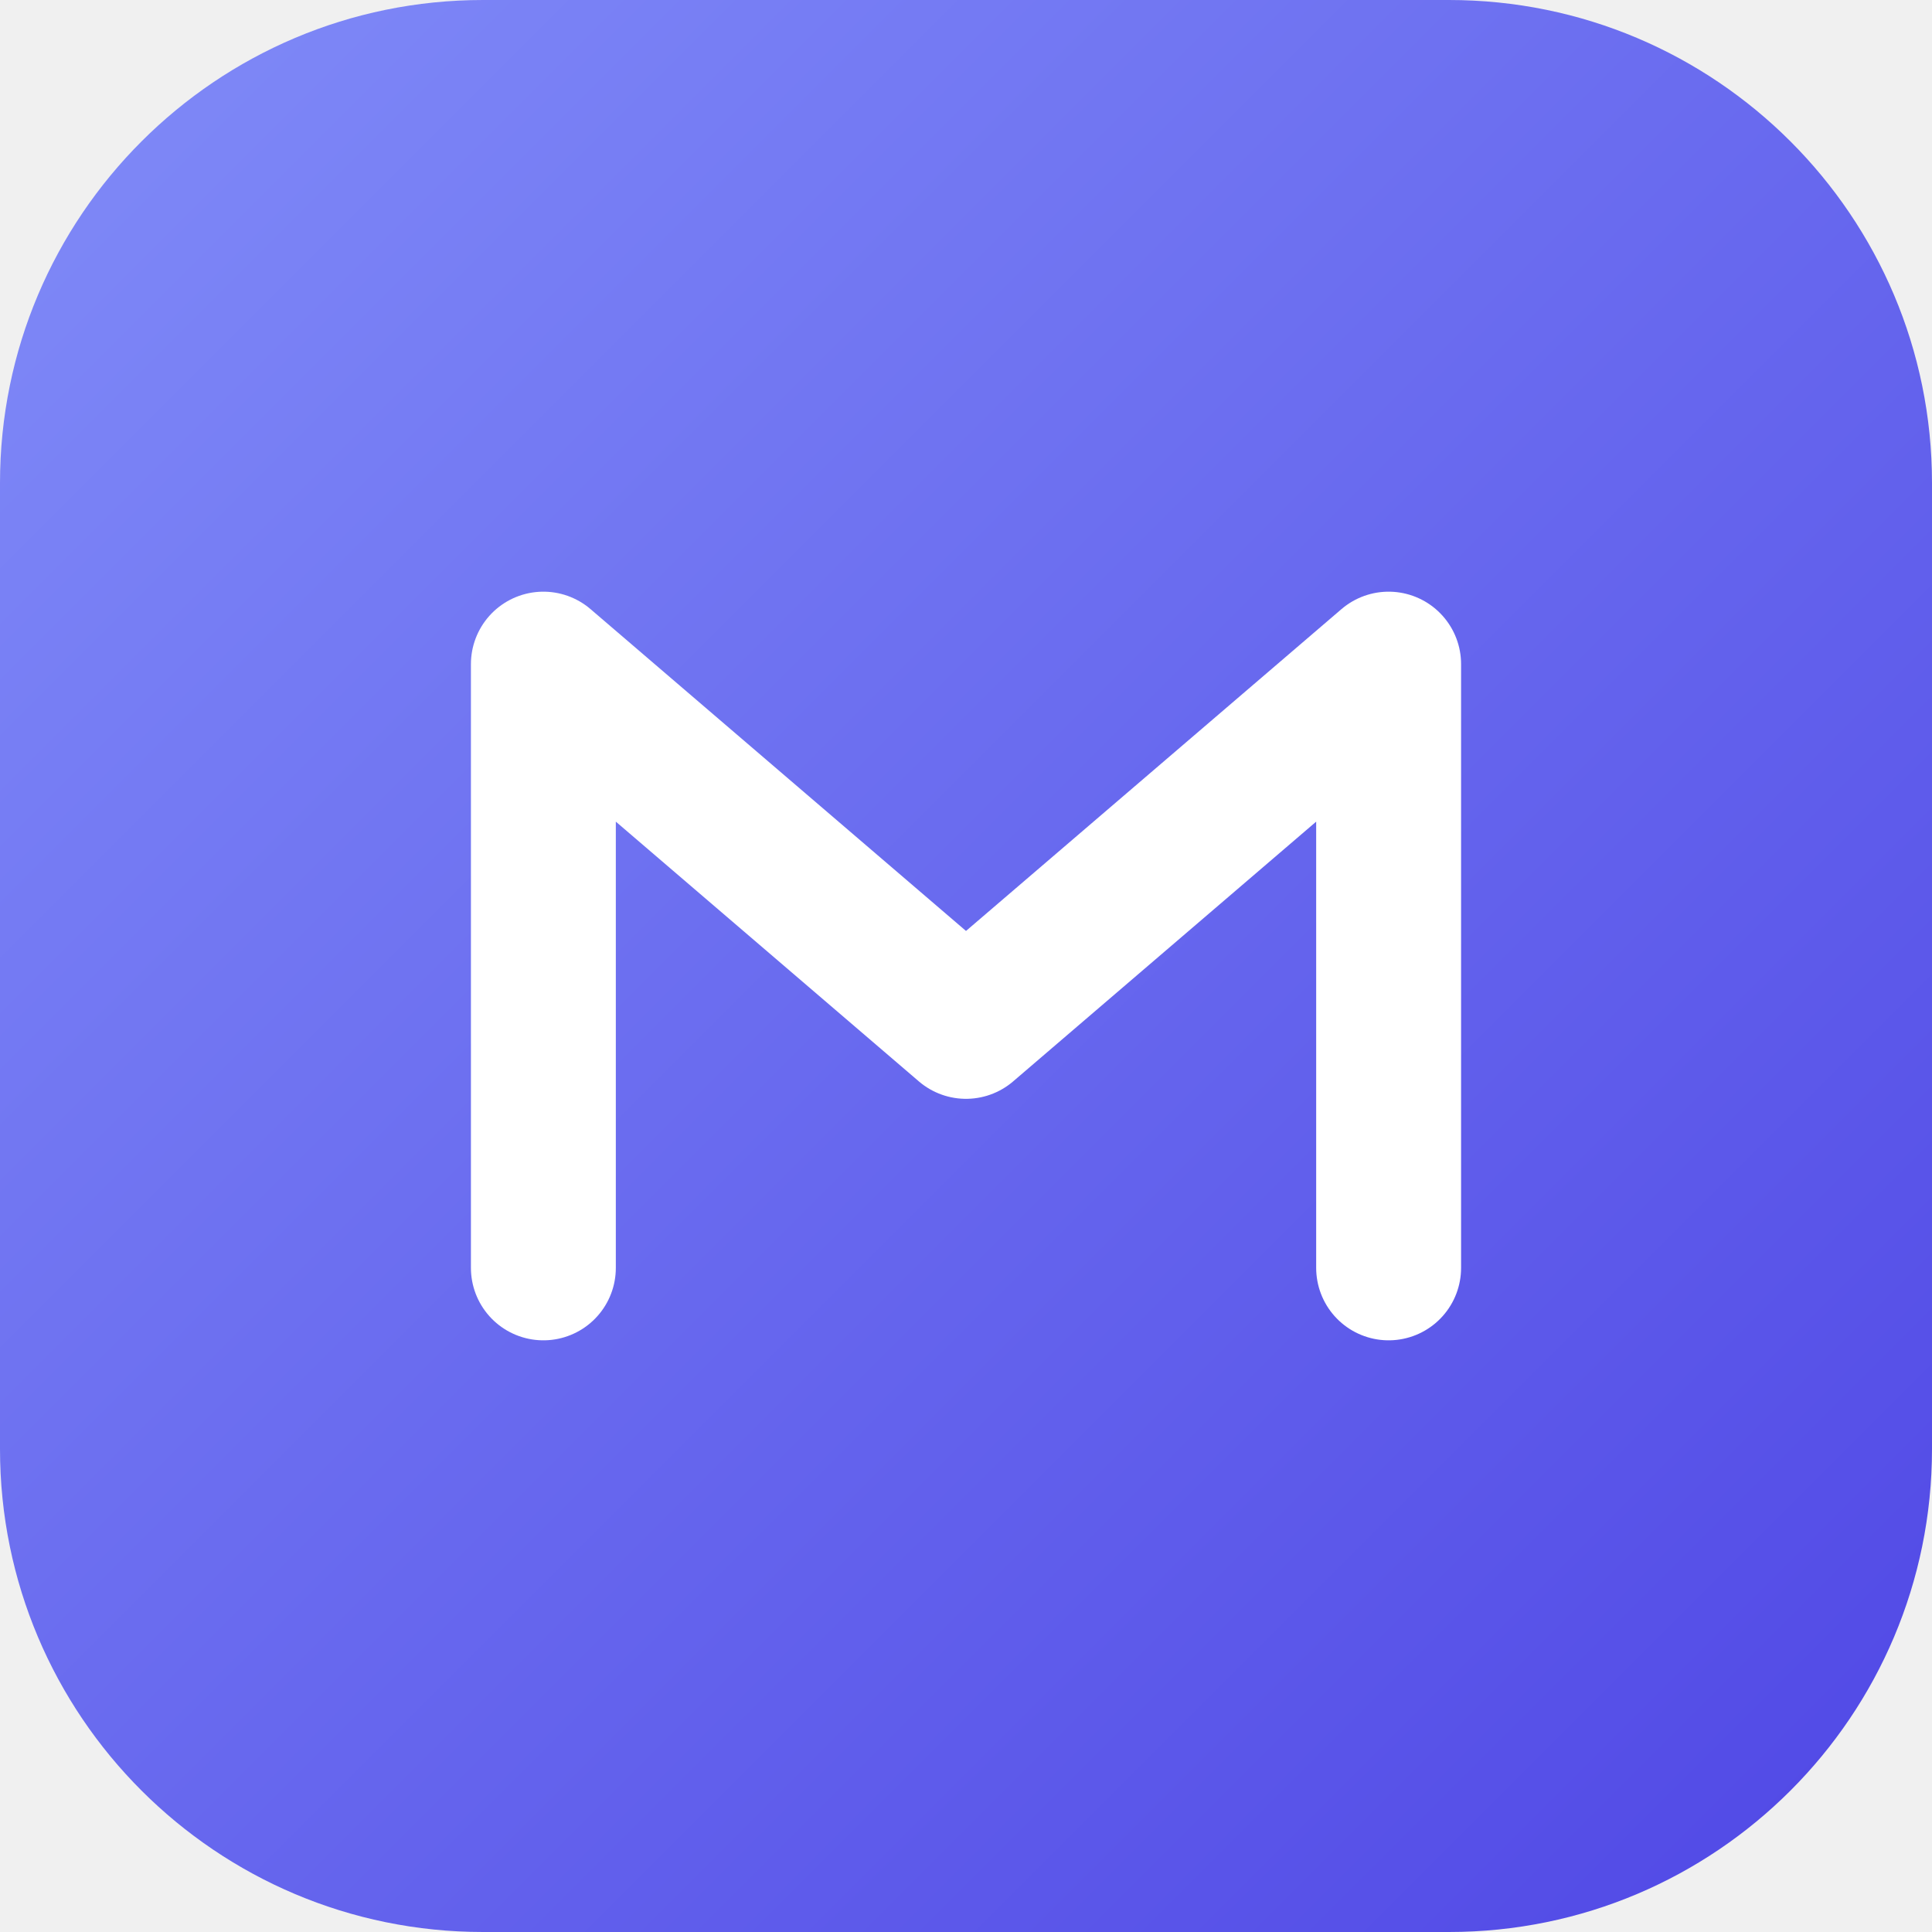
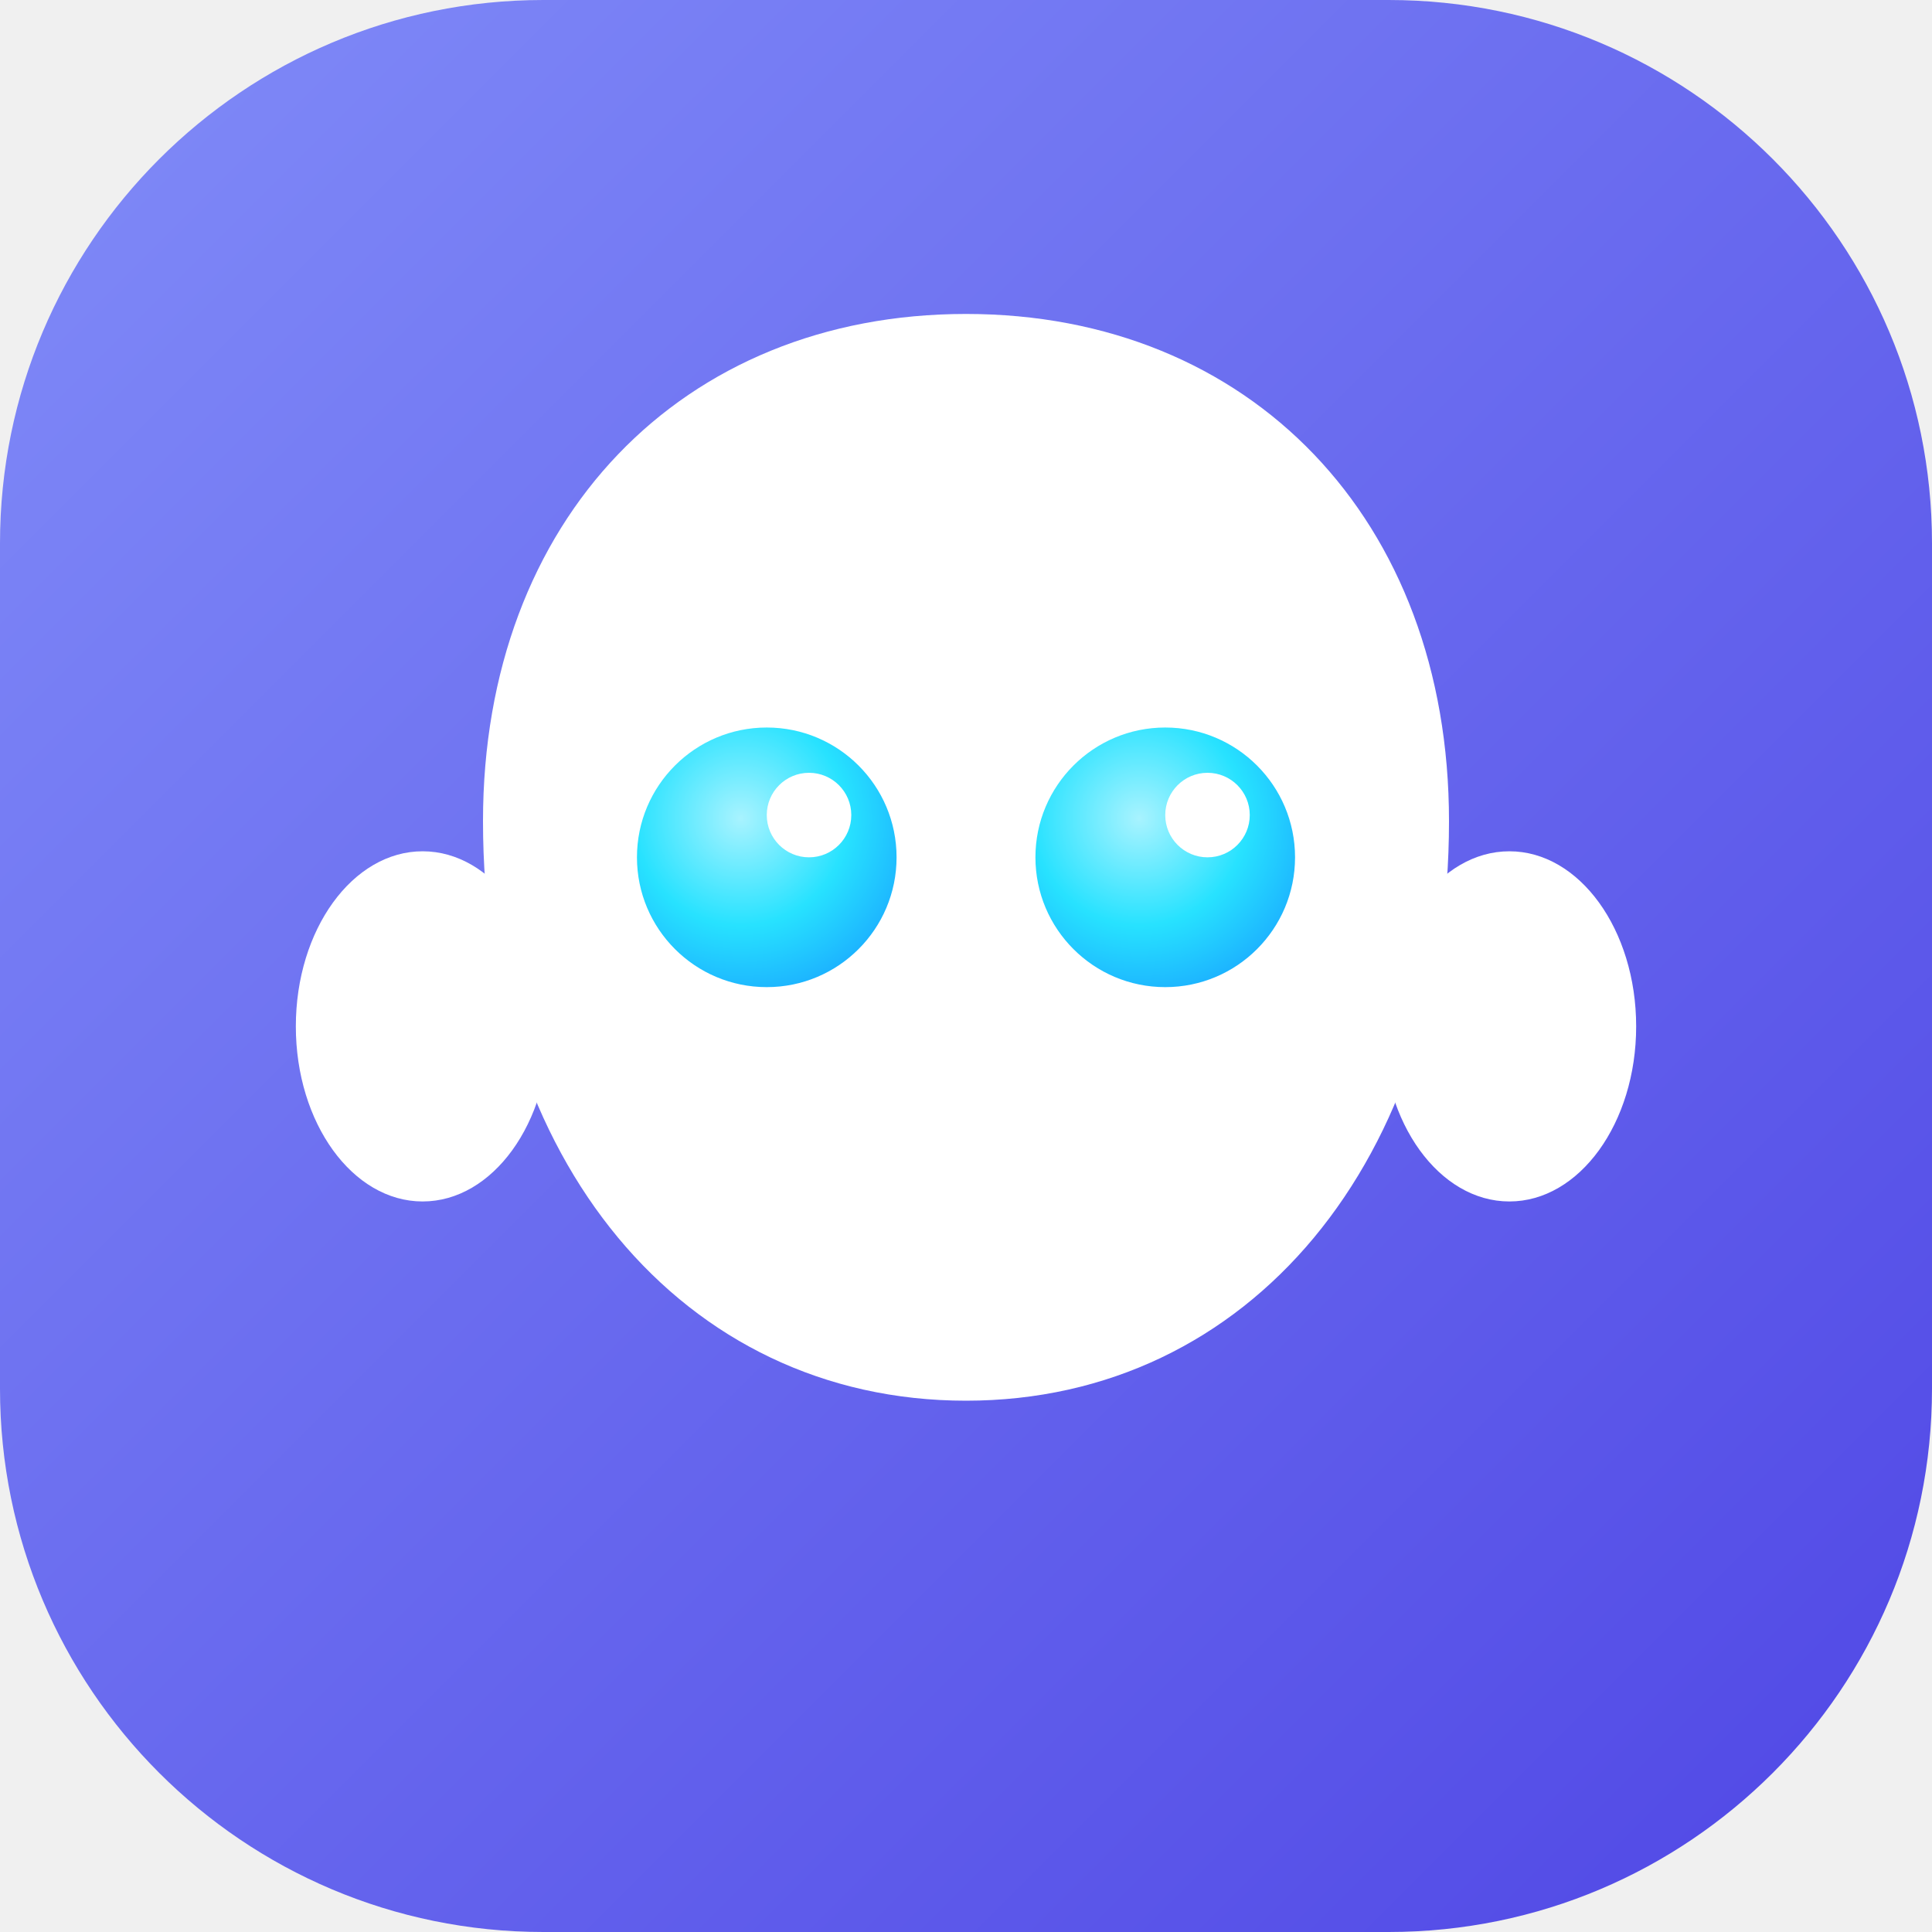
<svg xmlns="http://www.w3.org/2000/svg" viewBox="0 0 32 32">
  <defs>
    <linearGradient id="g" x1="0" y1="0" x2="1" y2="1">
      <stop offset="0" stop-color="#818cf8" />
      <stop offset="1" stop-color="#4f46e5" />
    </linearGradient>
+     <radialGradient id="eye" cx="0.4" cy="0.35" r="0.75">
+       <stop offset="0" stop-color="#a8f3ff" />
+       <stop offset="0.55" stop-color="#27e2ff" />
+       <stop offset="1" stop-color="#1aa8ff" />
+     </radialGradient>
  </defs>
-   <rect width="32" height="32" rx="8" fill="url(#g)" />
-   <path d="M9 21V11l7 6 7-6v10" fill="none" stroke="#fff" stroke-width="2.4" stroke-linecap="round" stroke-linejoin="round" />
+   <rect width="32" height="32" rx="9" fill="url(#g)" />
+   <ellipse cx="7" cy="17" rx="2.1" ry="2.9" fill="#fff" />
+   <ellipse cx="25" cy="17" rx="2.1" ry="2.9" fill="#fff" />
+   <path d="M16 5.2c4.7 0 8 3.4 8 8.4 0 5.6-3.3 9.6-8 9.6s-8-4-8-9.6c0-5 3.3-8.4 8-8.4Z" fill="#fff" />
+   <circle cx="12.7" cy="14.2" r="2.15" fill="url(#eye)" />
+   <circle cx="19.3" cy="14.2" r="2.15" fill="url(#eye)" />
+   <circle cx="13.4" cy="13.5" r="0.7" fill="#fff" />
+   <circle cx="20" cy="13.5" r="0.7" fill="#fff" />
</svg>
